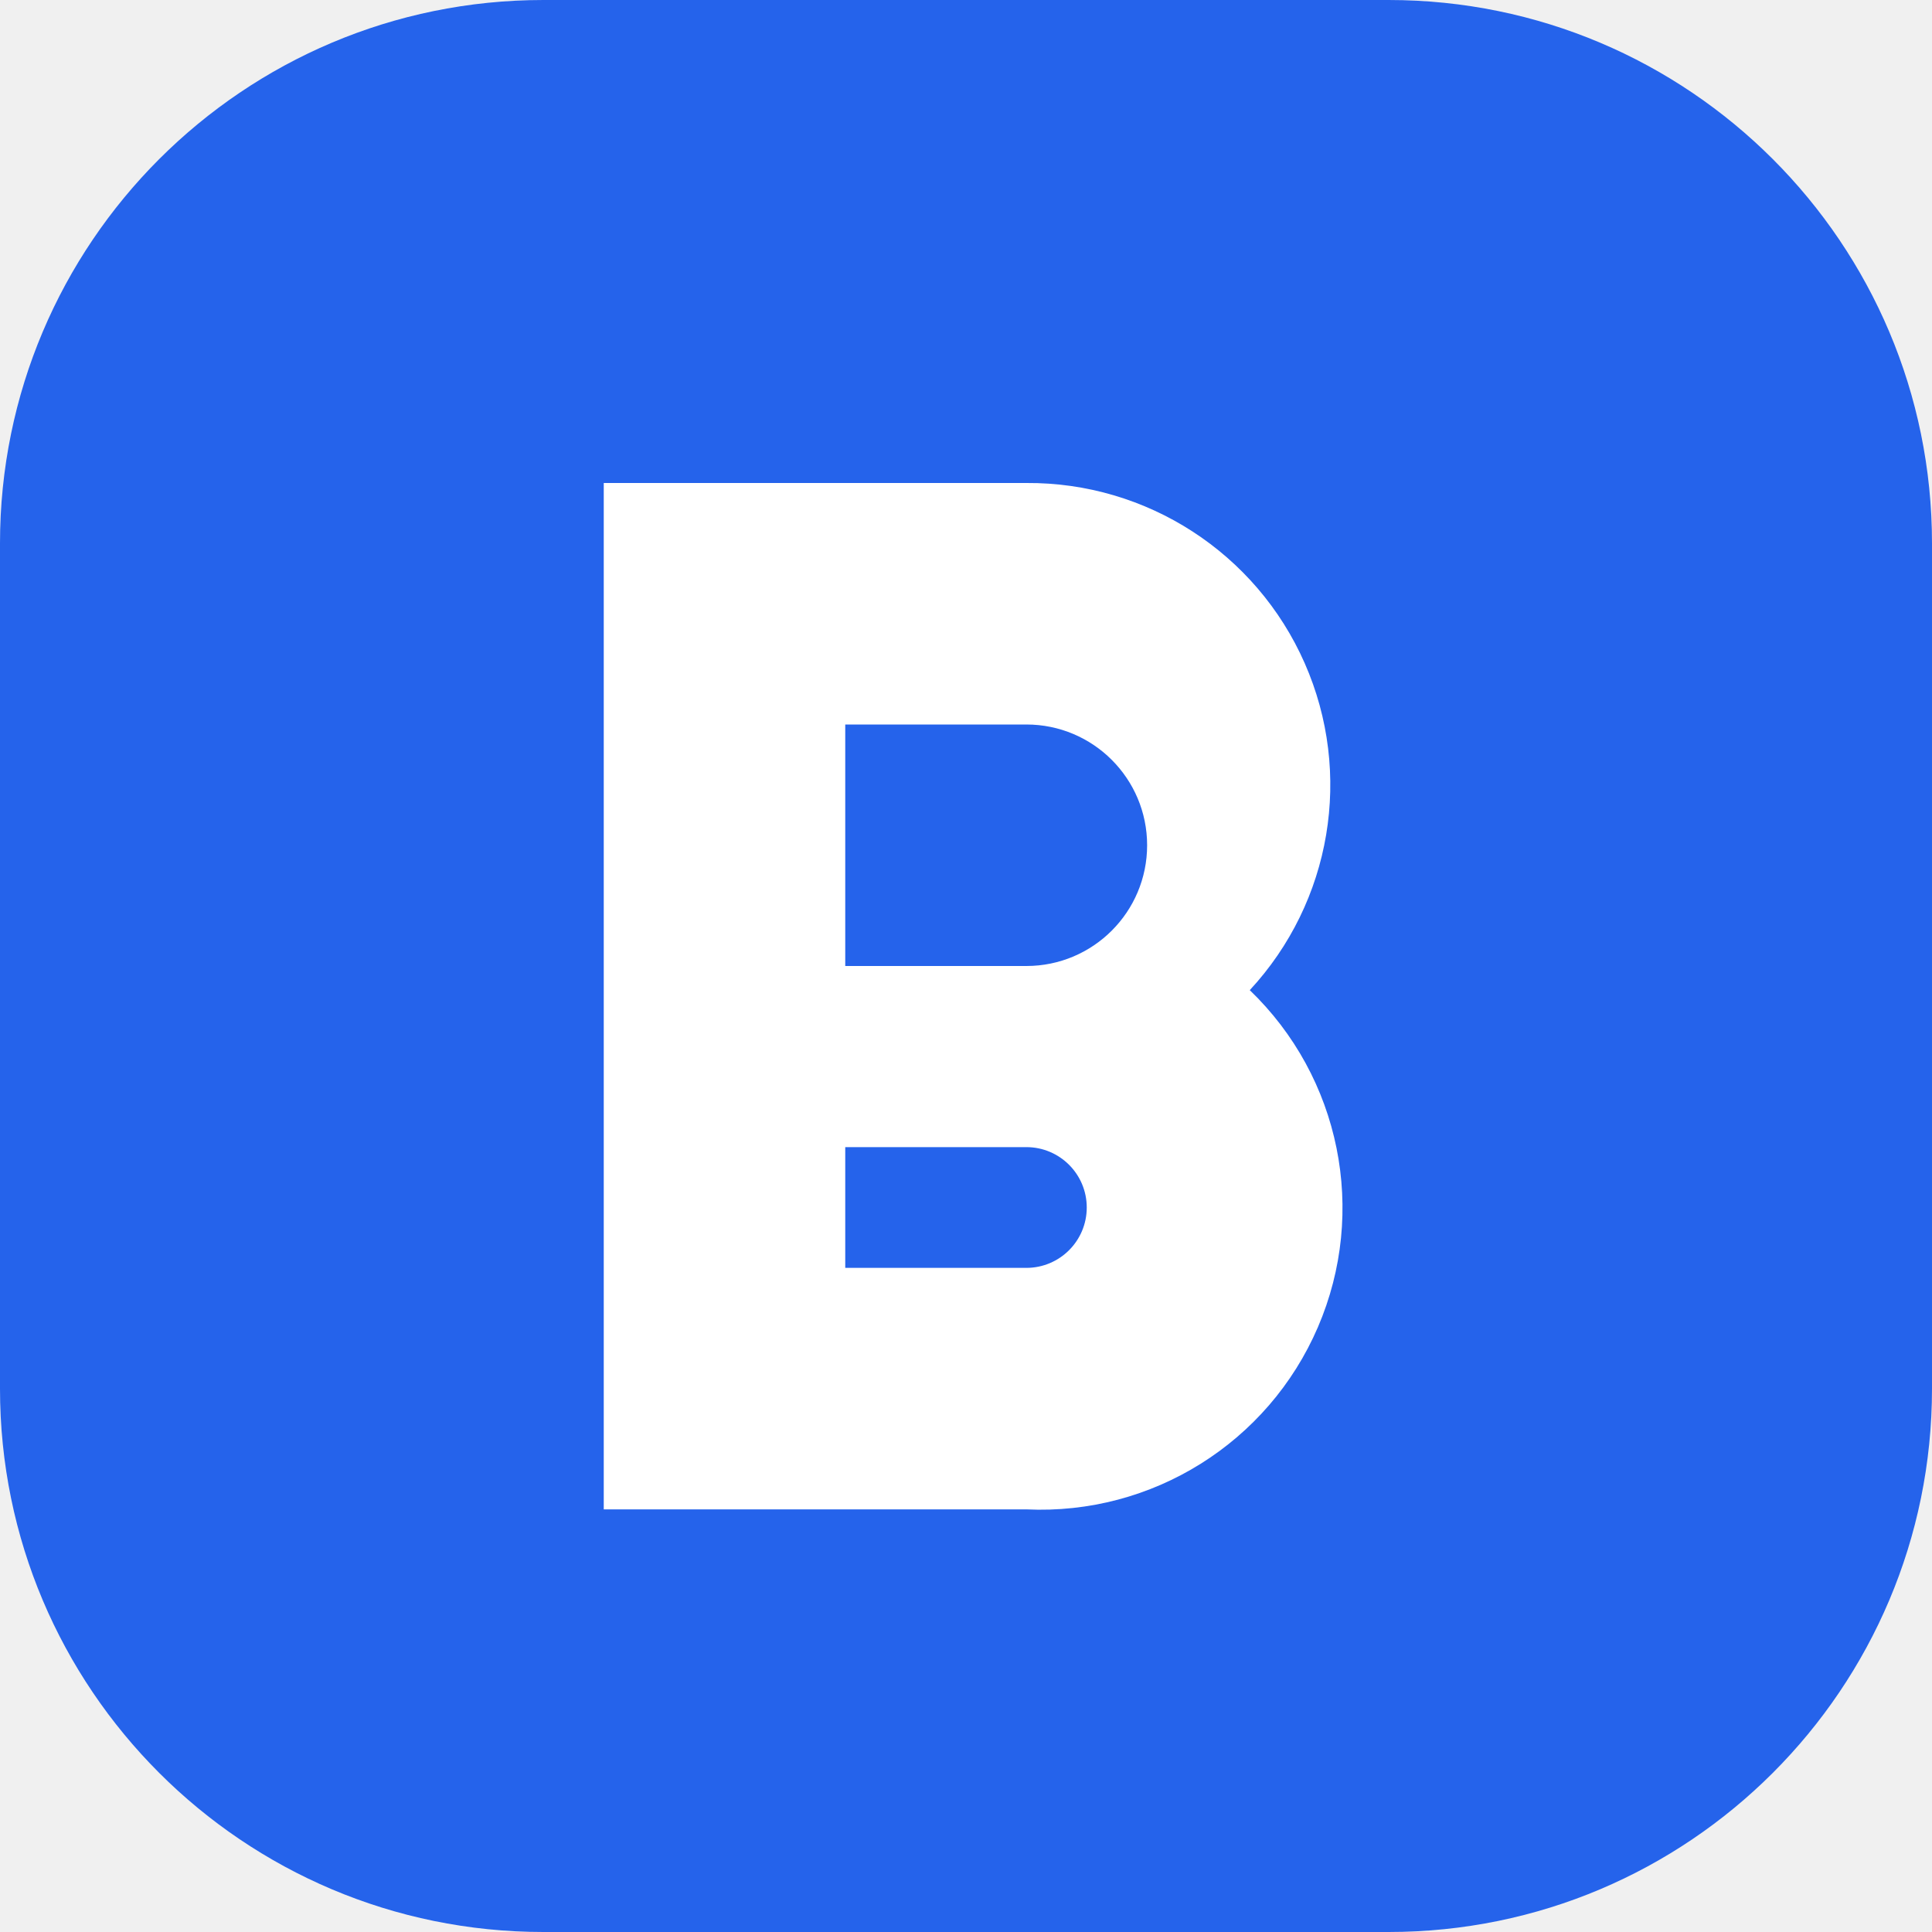
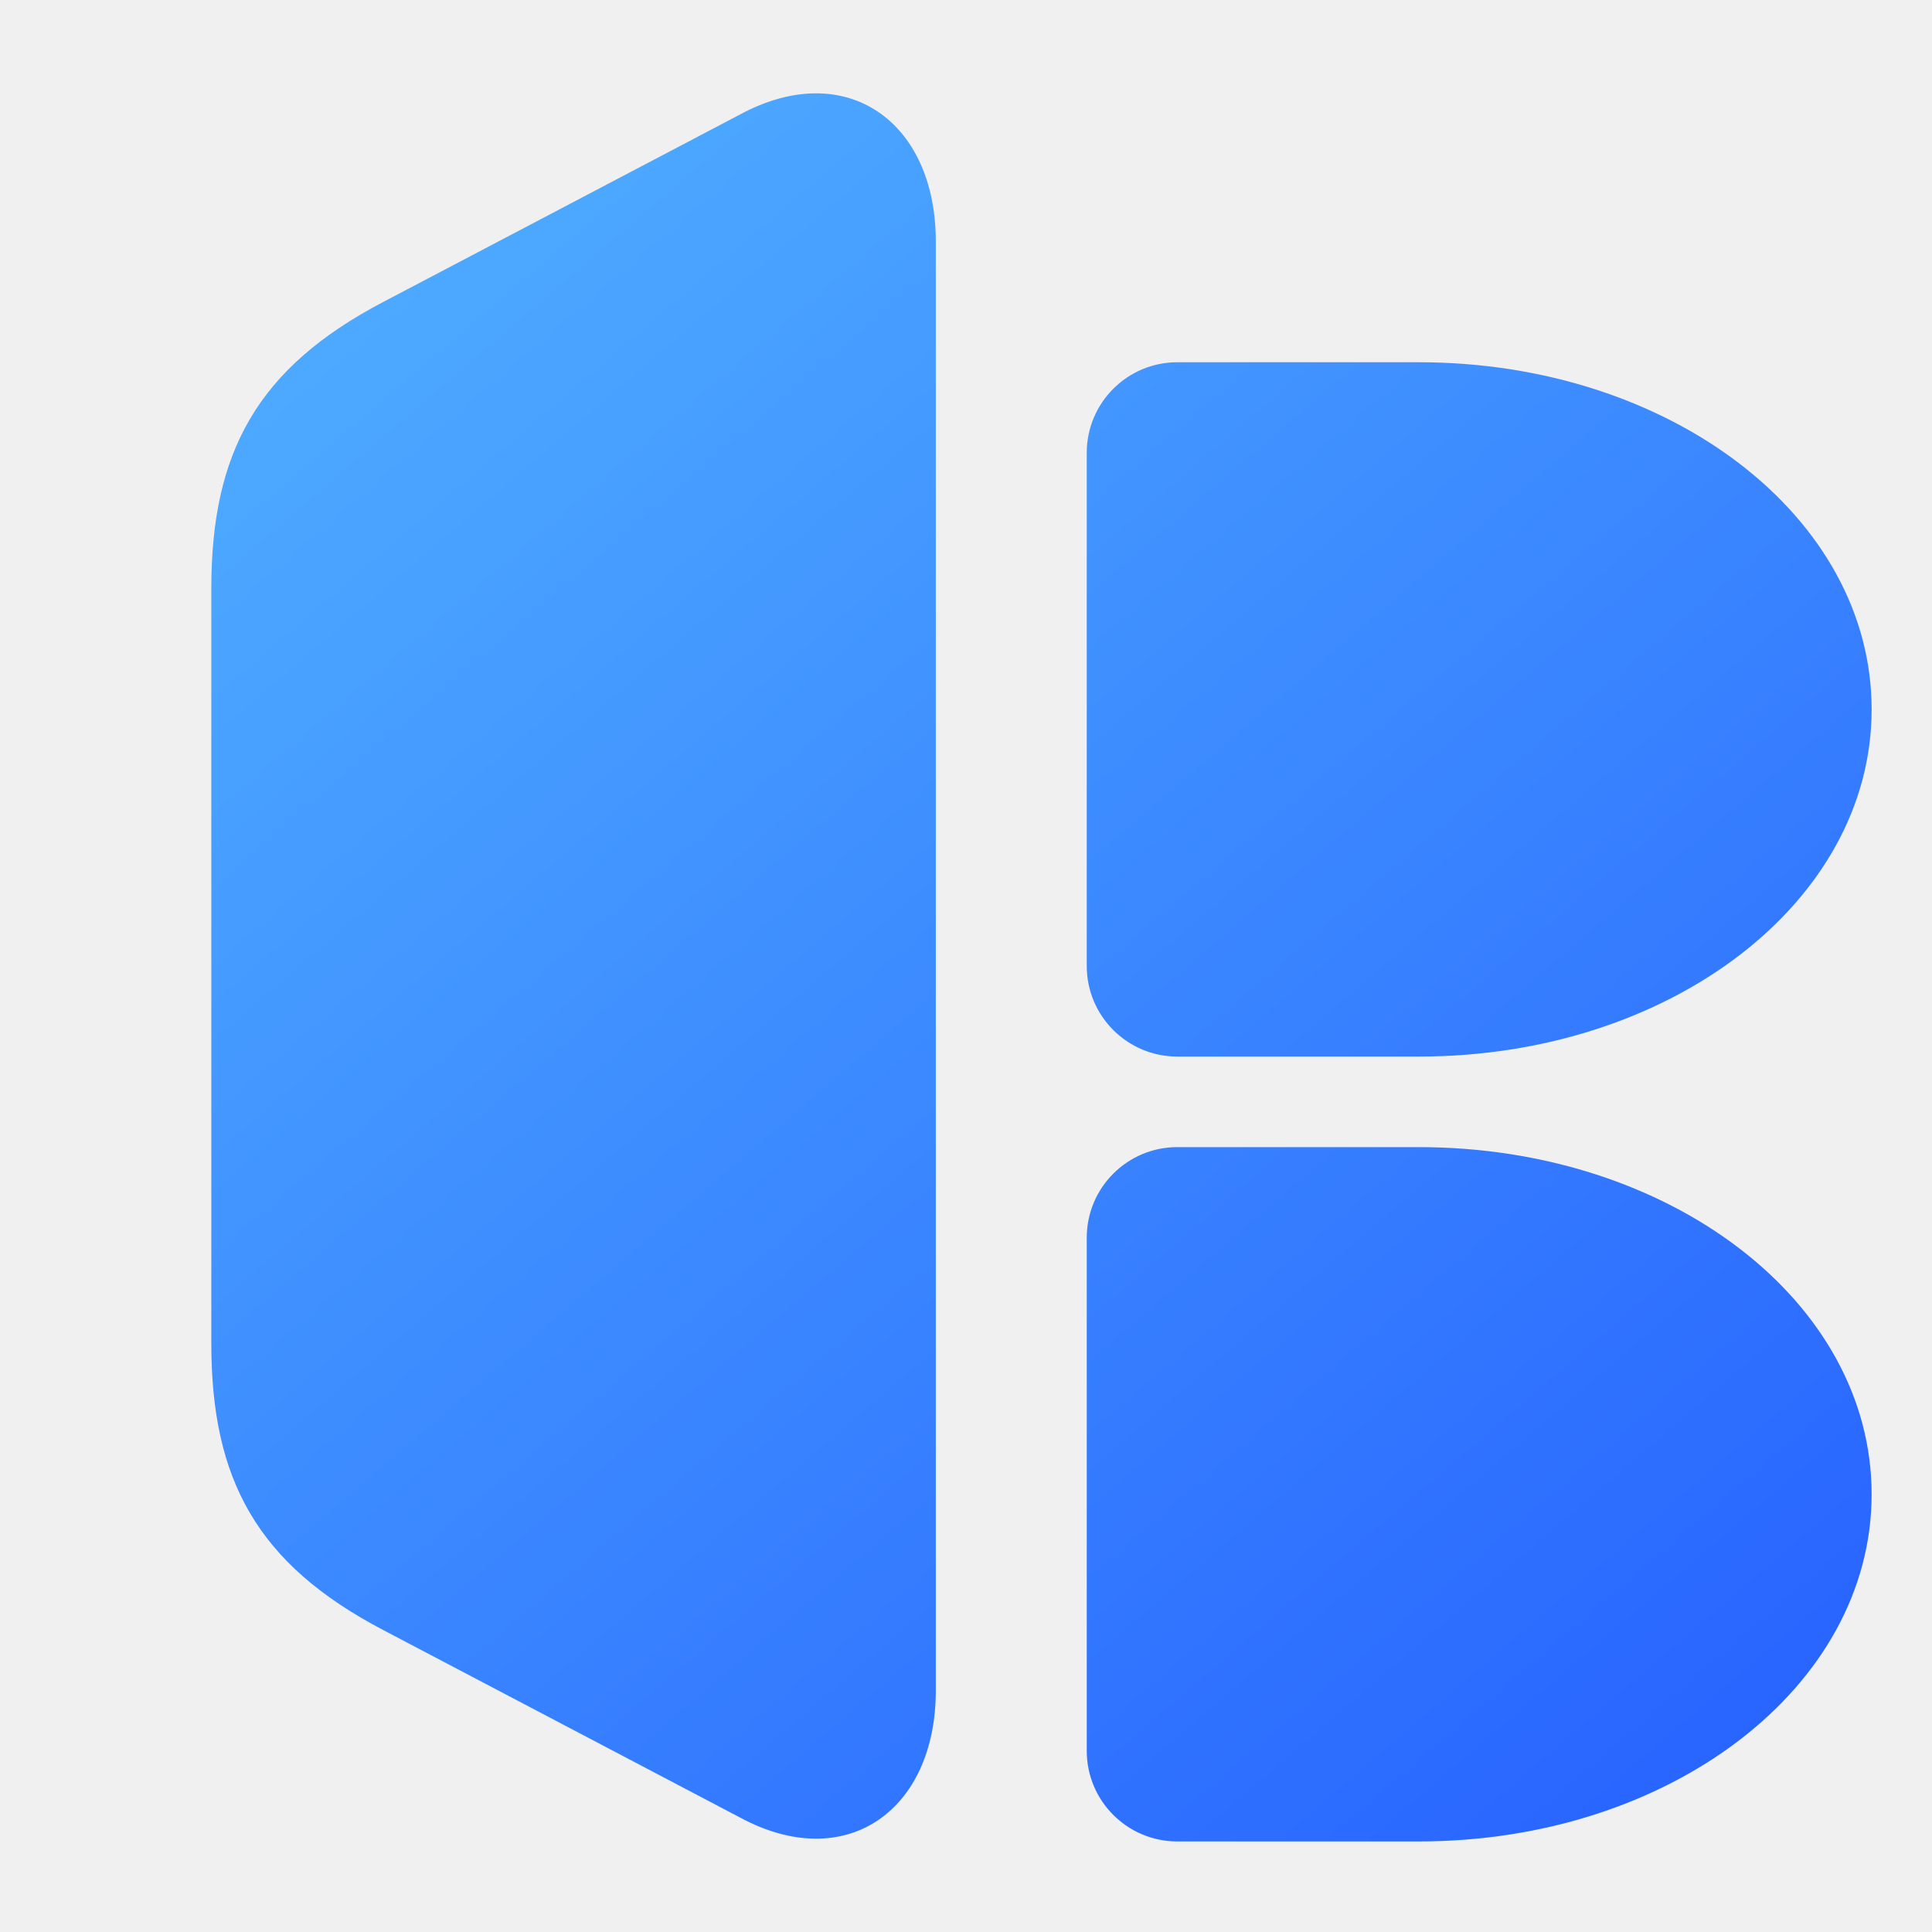
- <svg xmlns="http://www.w3.org/2000/svg" viewBox="0 0 32 32">
-   <rect width="32" height="32" rx="9" fill="#2563eb" />
-   <path d="M10 8h7a5 5 0 0 1 3.7 8.4A5 5 0 0 1 17 25h-7V8Zm4 4v4h3a2 2 0 0 0 0-4h-3Zm0 7v2h3a1 1 0 0 0 0-2h-3Z" fill="#fff" />
+ <svg xmlns="http://www.w3.org/2000/svg" viewBox="0 0 64 64">
+   <defs>
+     <linearGradient id="blue" x1="8" y1="4" x2="56" y2="60" gradientUnits="userSpaceOnUse">
+       <stop stop-color="#51b1ff" />
+       <stop offset="1" stop-color="#2864ff" />
+     </linearGradient>
+   </defs>
+   <g fill="url(#blue)">
+     <path d="M24.5 3.8C28 1.9 31 4 31 8v48c0 4-3 6.1-6.5 4.2L12.7 54C8.5 51.8 7 49 7 44.5v-25C7 15 8.5 12.2 12.7 10L24.5 3.8Z" />
+     <path d="M39 12h8c8.3 0 15 5.1 15 11.5S55.3 35 47 35h-8a3 3 0 0 1-3-3V15a3 3 0 0 1 3-3Z" />
+     <path d="M39 38h8c8.3 0 15 5.1 15 11.5S55.3 61 47 61h-8a3 3 0 0 1-3-3V41a3 3 0 0 1 3-3Z" />
+   </g>
</svg>
